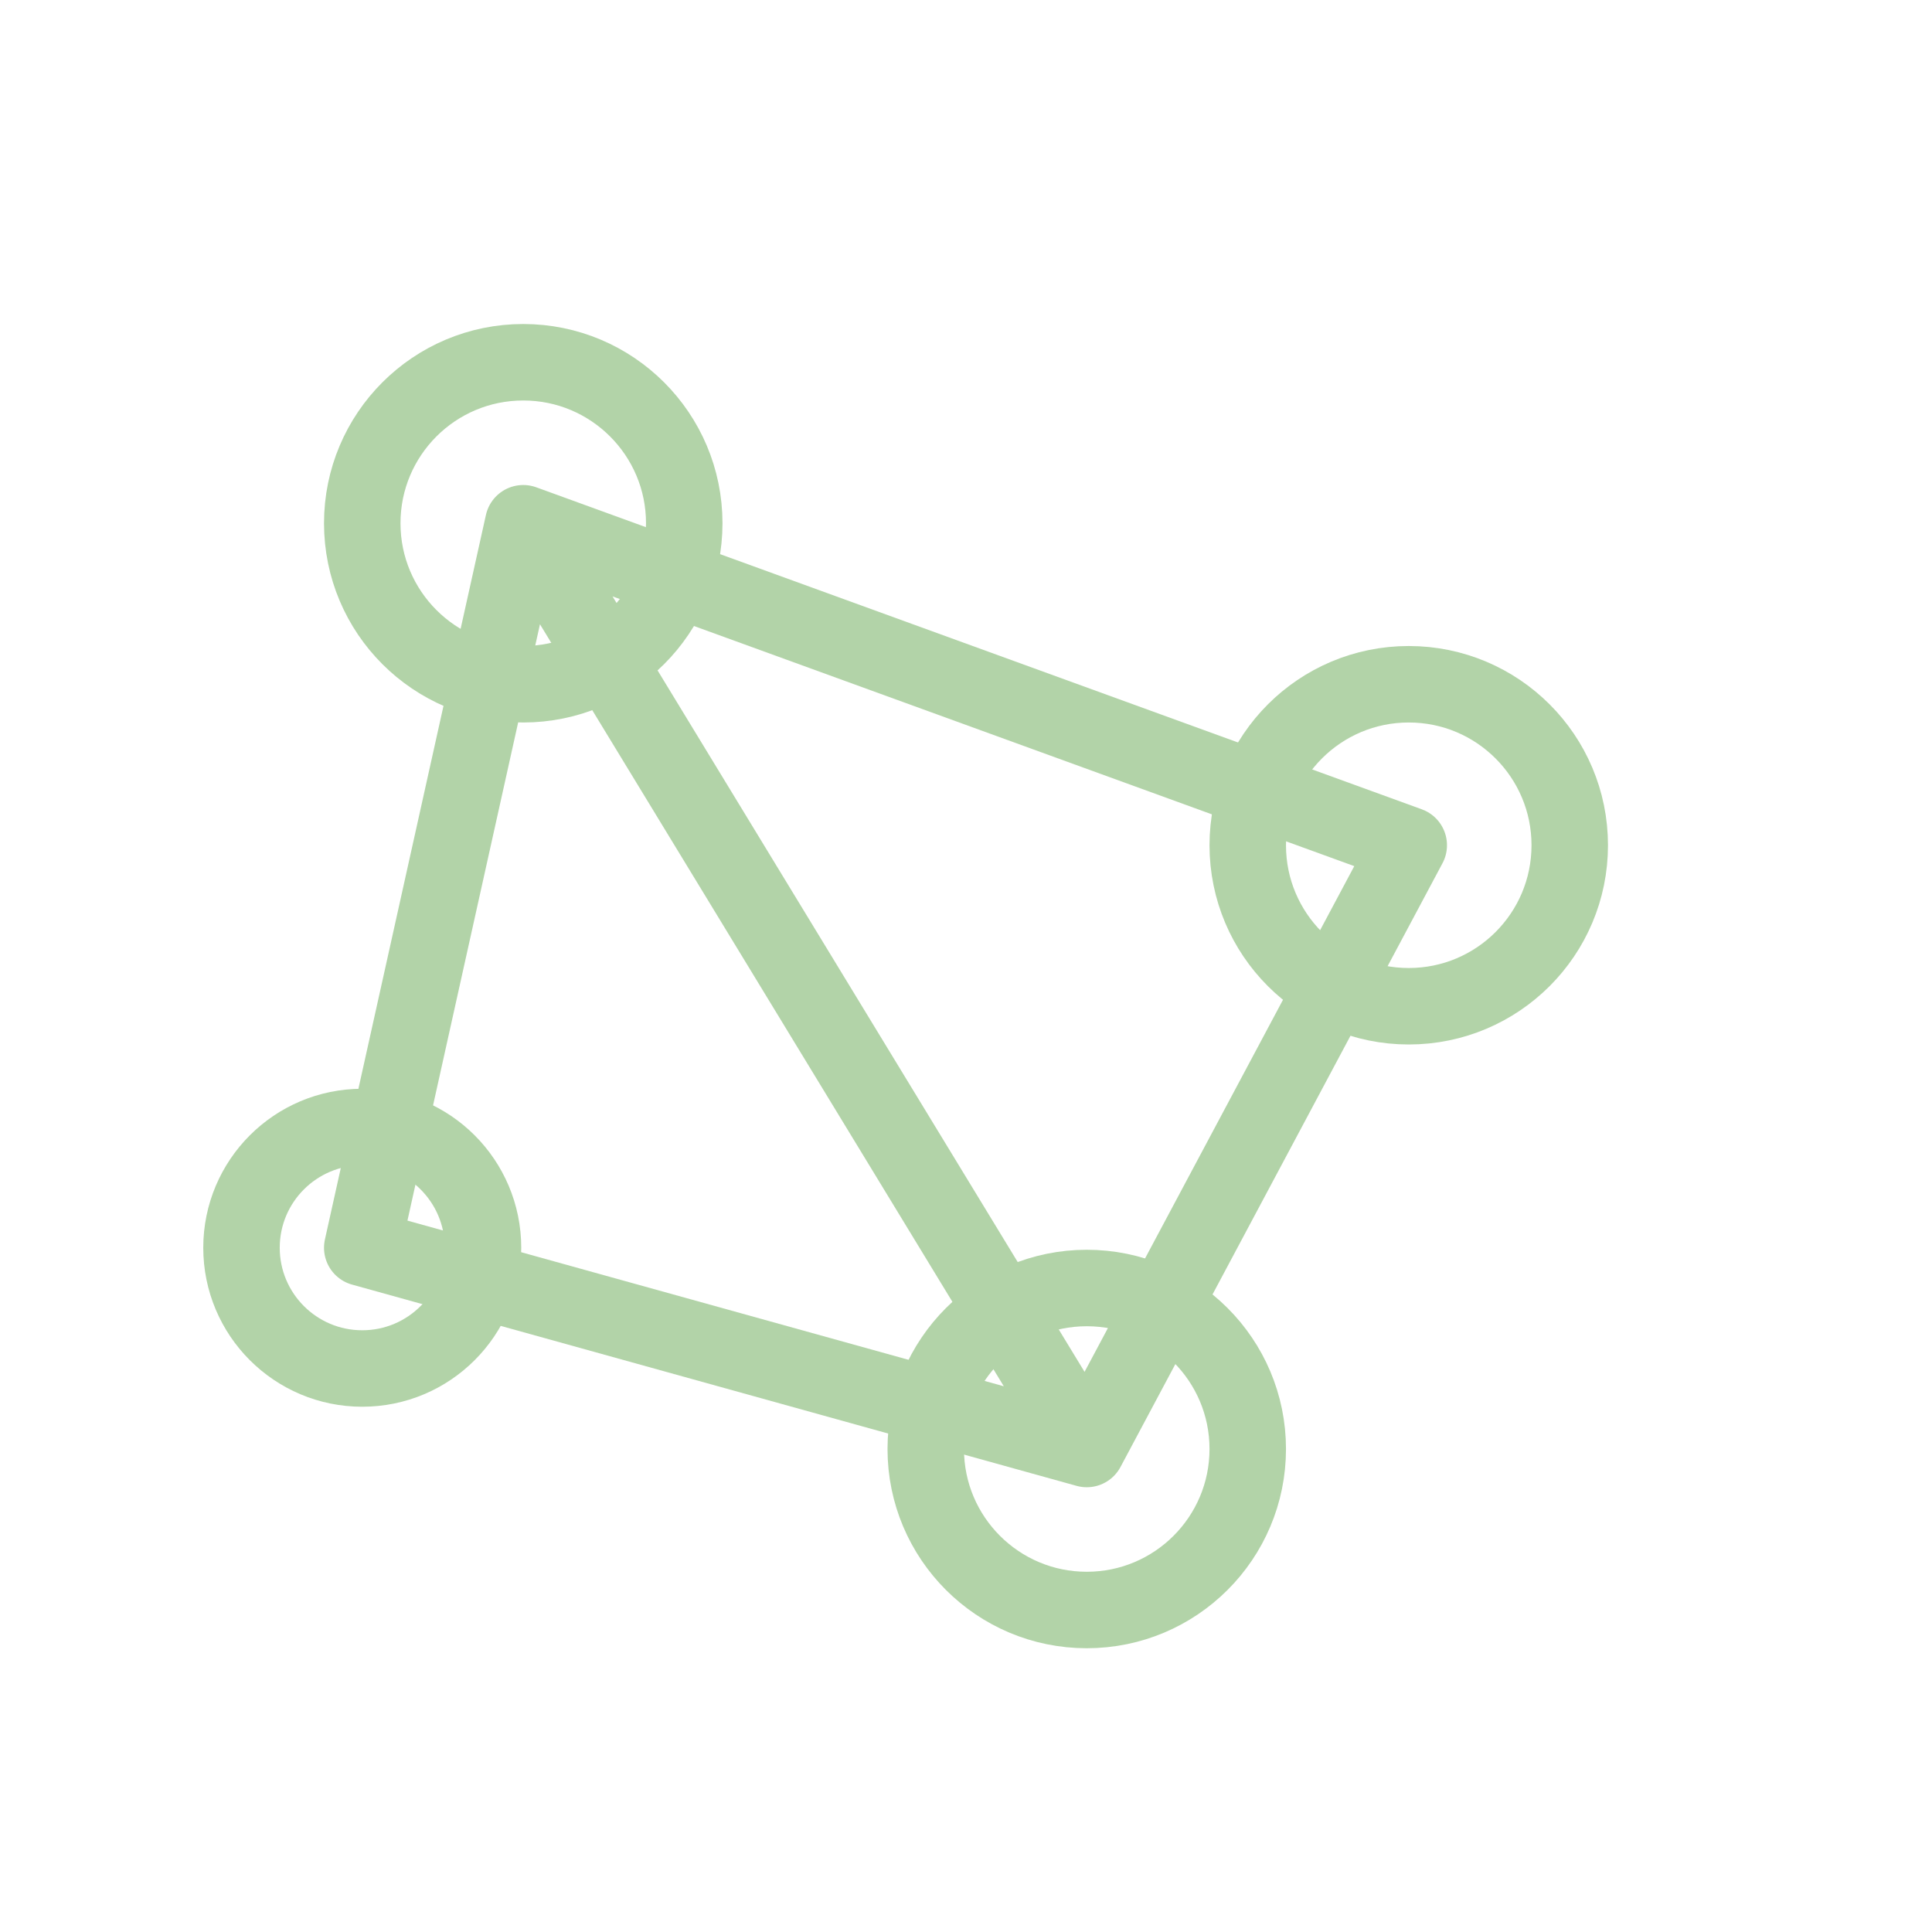
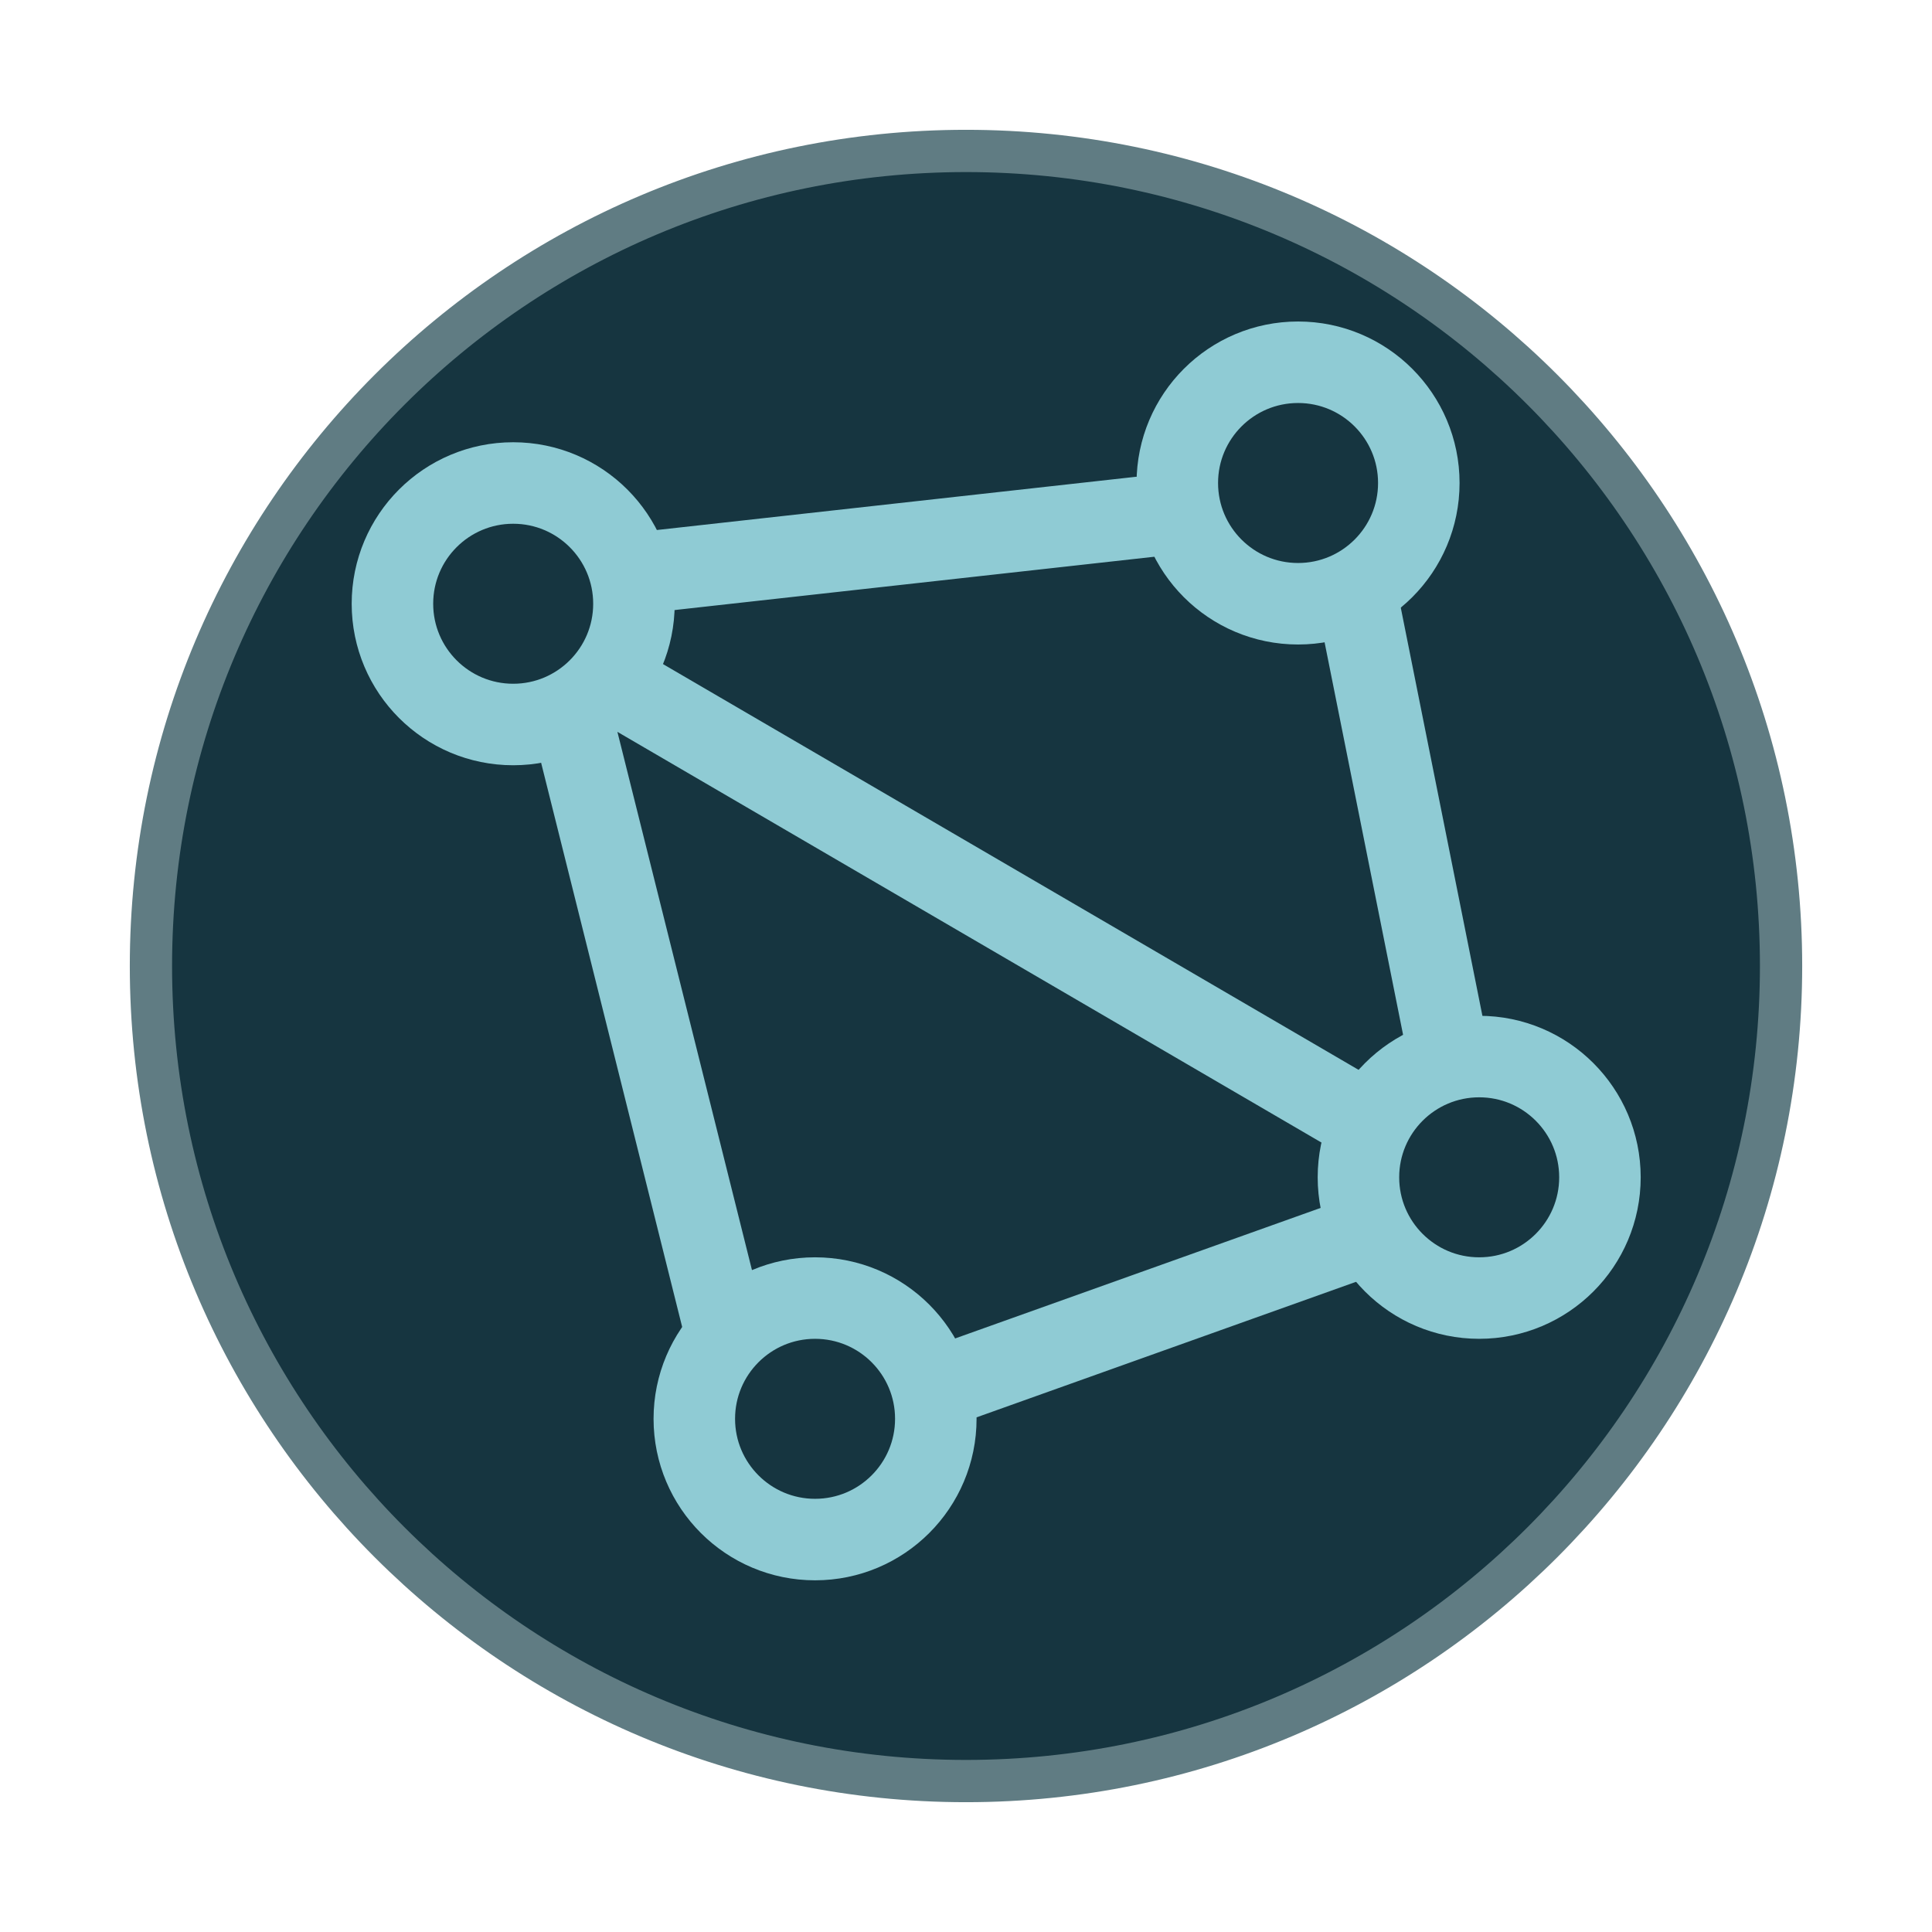
- <svg xmlns="http://www.w3.org/2000/svg" viewBox="0 0 48 48" role="img" aria-labelledby="title desc">
-   <g fill="none" stroke="#b2d3a8" stroke-width="1.9" stroke-linecap="round" stroke-linejoin="round">
-     <path d="m13 13 22 8-8 15-14-23 M13 13l-4 18 18 5" />
-     <circle cx="13" cy="13" r="4" />
-     <circle cx="35" cy="21" r="4" />
-     <circle cx="27" cy="36" r="4" />
-     <circle cx="9" cy="31" r="3" />
+ <svg xmlns="http://www.w3.org/2000/svg" viewBox="0 0 64 64">
+   <circle cx="32" cy="32" r="27" fill="#163540" stroke="#607c83" stroke-width="1.4" />
+   <g fill="none" stroke="#8fcbd4" stroke-width="2.7" stroke-linecap="round" stroke-linejoin="round">
+     <circle cx="17" cy="20" r="4" />
+     <circle cx="43" cy="16" r="4" />
+     <circle cx="49" cy="39" r="4" />
+     <circle cx="27" cy="47" r="4" />
+     <path d="M21 19l18-2M45 20l3 15M45 41l-14 5M24 44l-5-20M21 23l24 14" />
  </g>
</svg>
